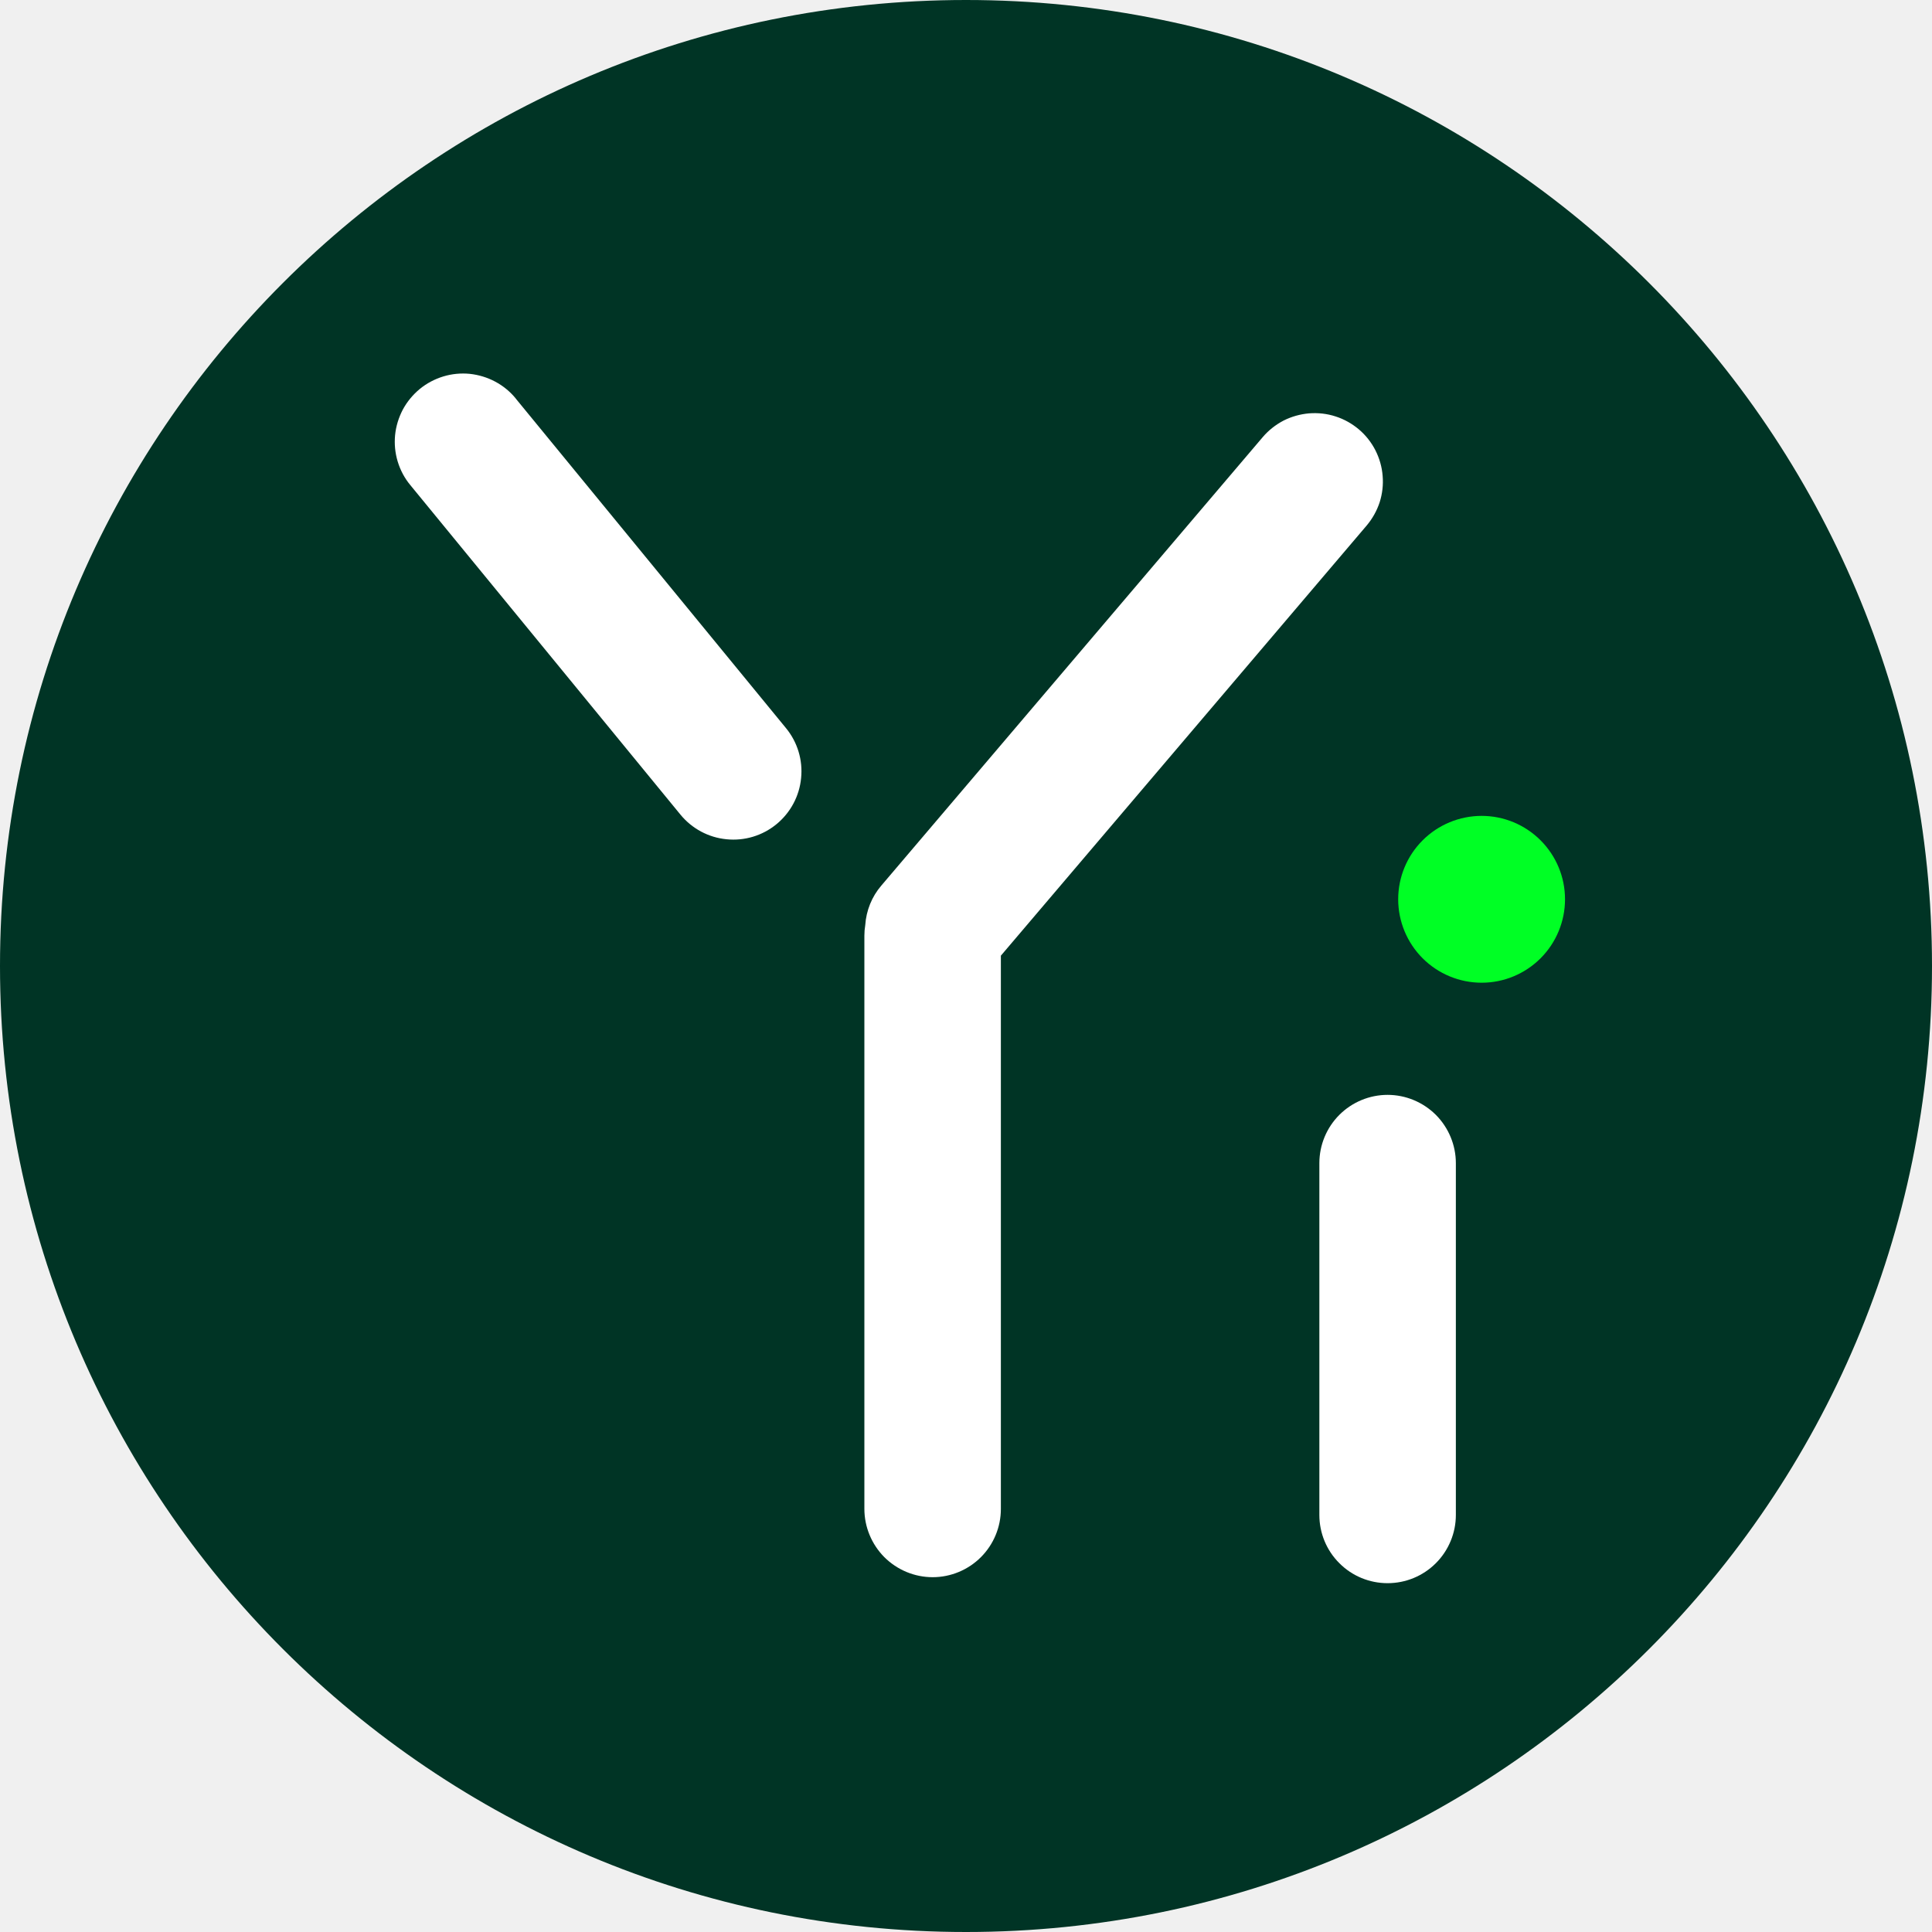
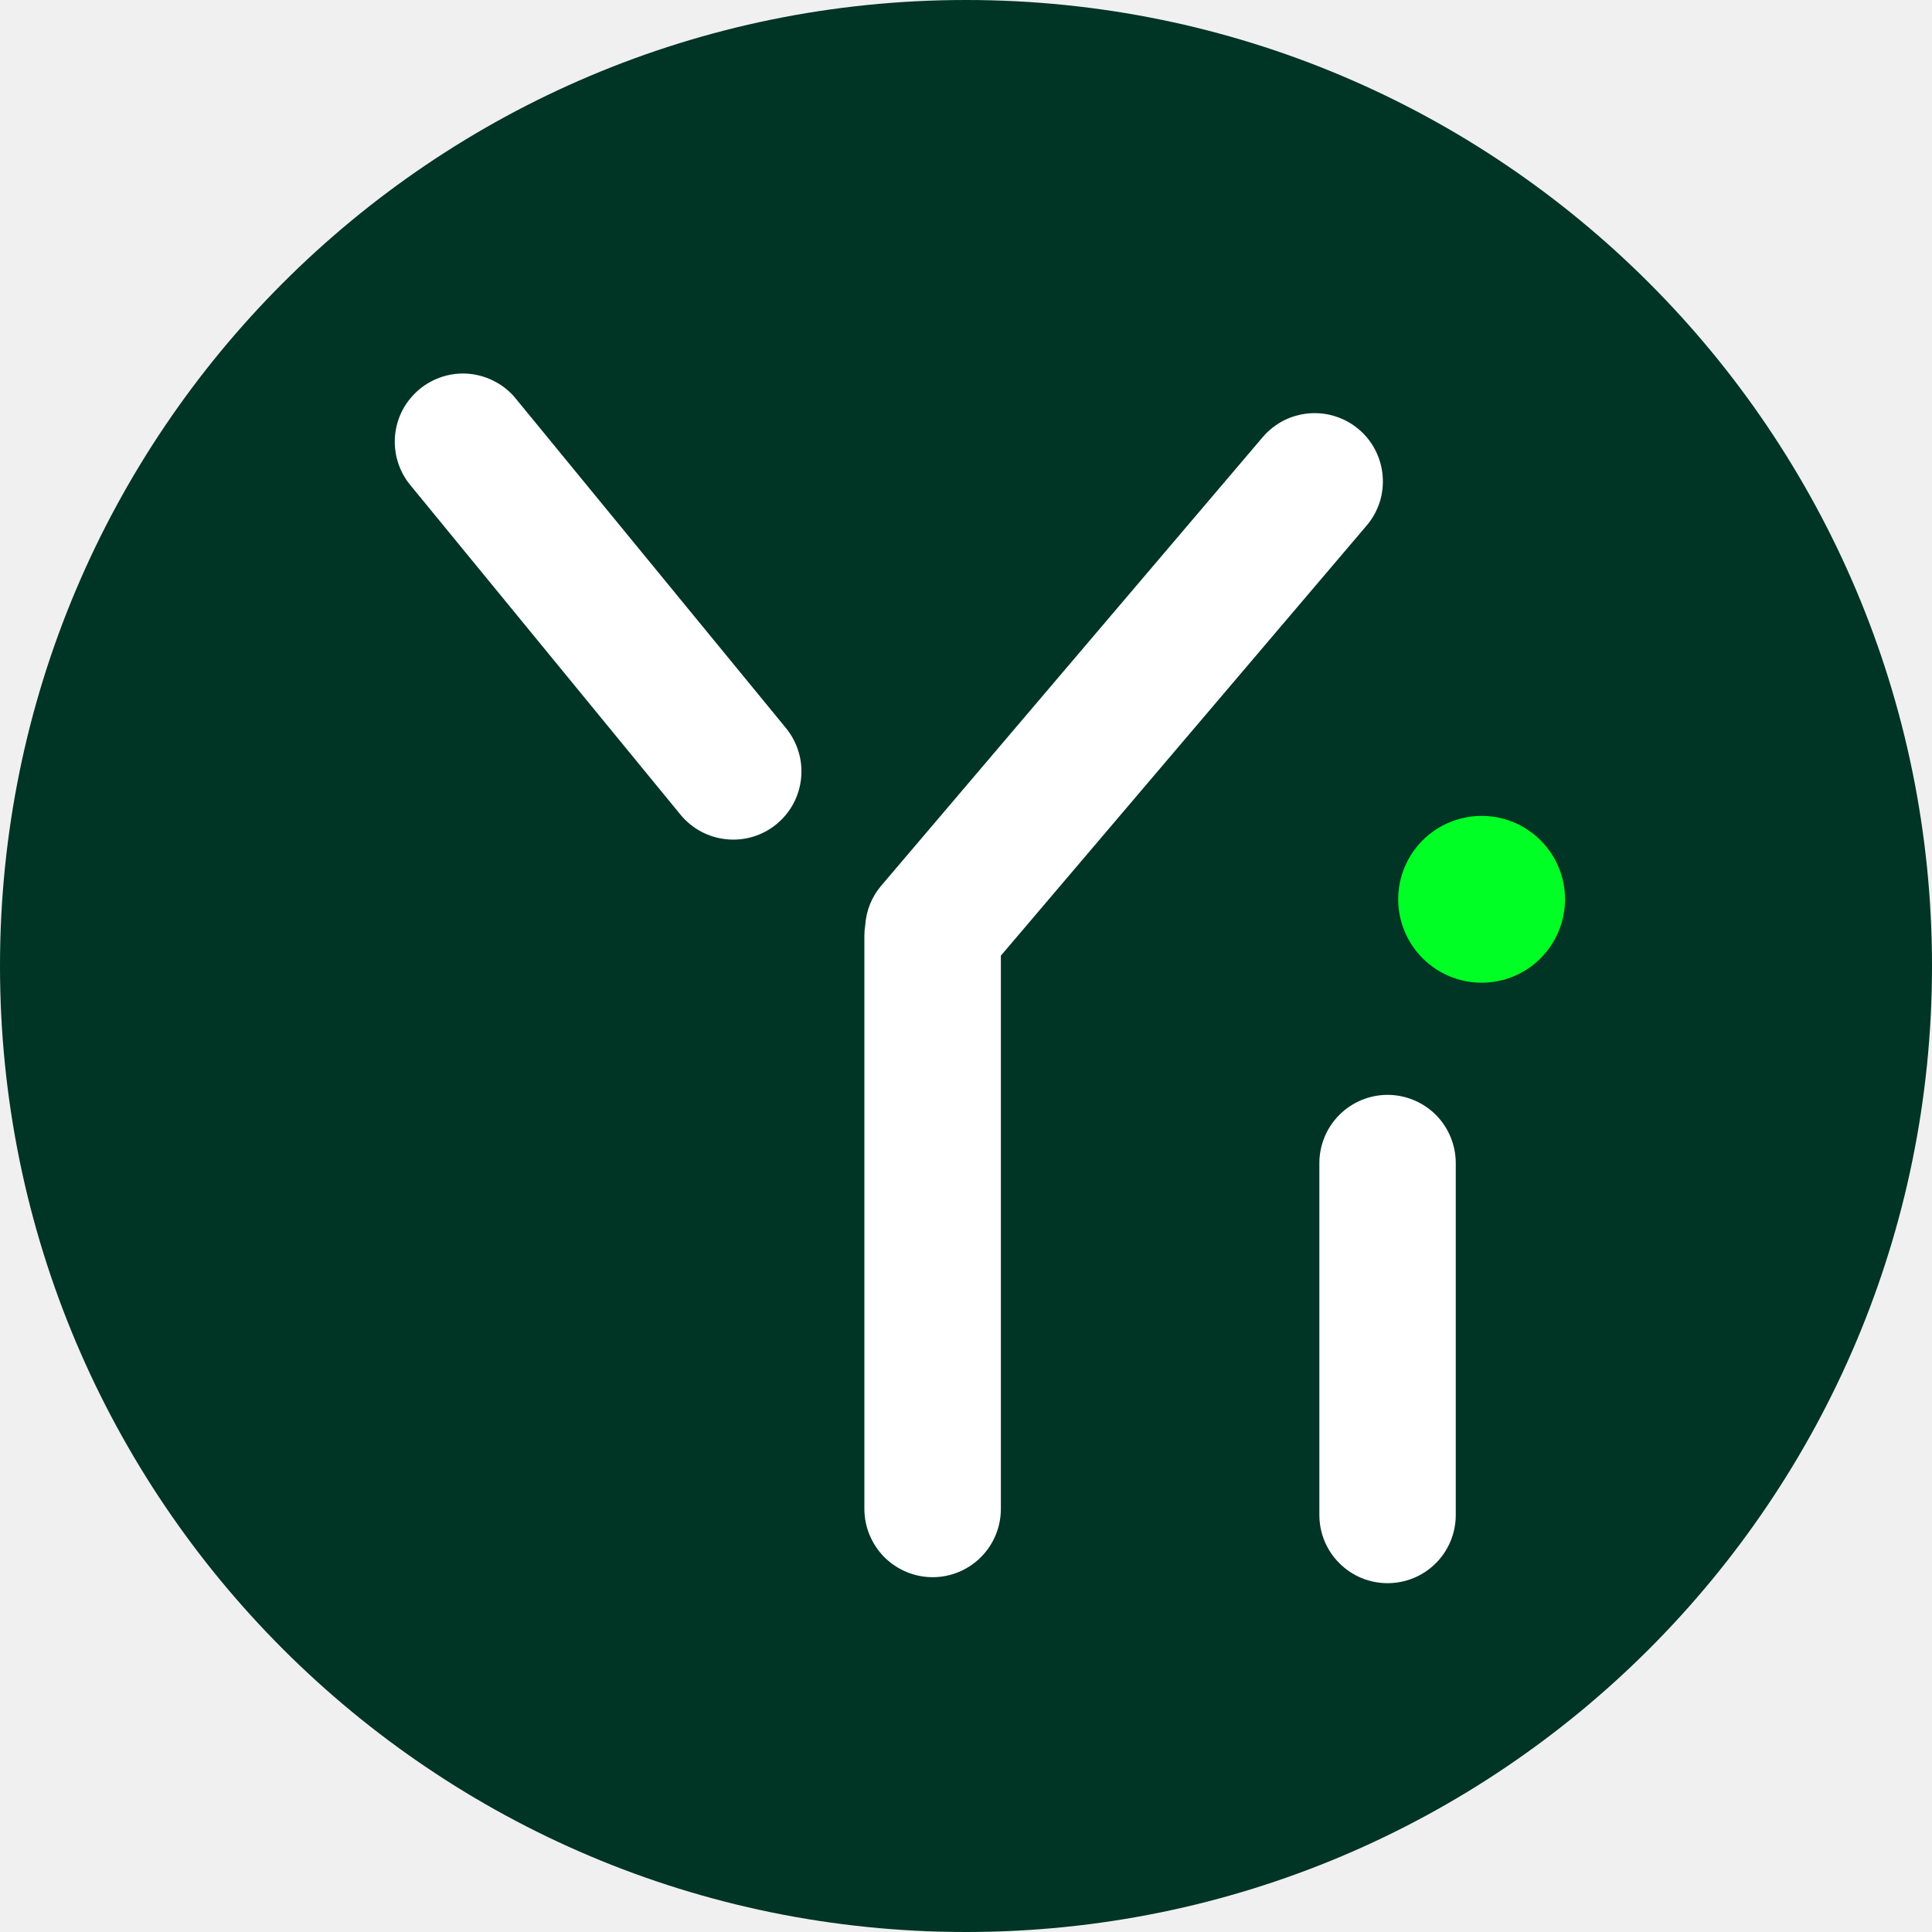
<svg xmlns="http://www.w3.org/2000/svg" viewBox="0 0 20 20" fill="none">
-   <g clip-path="url(#clip0_12804_895)">
+   <g clip-path="url(#clip0_19_444)">
    <path d="M10 20C15.523 20 20 15.523 20 10C20 4.477 15.523 0 10 0C4.477 0 0 4.477 0 10C0 15.523 4.477 20 10 20Z" fill="#003425" />
-     <path d="M15.071 12.041C15.071 11.854 14.996 11.674 14.864 11.541C14.731 11.409 14.552 11.334 14.364 11.334C14.177 11.334 13.997 11.409 13.865 11.541C13.732 11.674 13.658 11.854 13.658 12.041V15.683C13.658 15.87 13.732 16.05 13.865 16.182C13.997 16.315 14.177 16.389 14.364 16.389C14.552 16.389 14.731 16.315 14.864 16.182C14.996 16.05 15.071 15.87 15.071 15.683V12.041Z" fill="white" />
-     <path d="M14.067 4.445C13.996 4.385 13.914 4.339 13.826 4.311C13.738 4.282 13.645 4.272 13.552 4.279C13.46 4.287 13.37 4.312 13.287 4.354C13.205 4.397 13.131 4.455 13.071 4.526L9.123 9.168C9.025 9.282 8.967 9.426 8.957 9.577C8.951 9.612 8.948 9.649 8.948 9.686V15.62C8.948 15.807 9.023 15.987 9.155 16.12C9.288 16.252 9.467 16.327 9.655 16.327C9.842 16.327 10.022 16.252 10.154 16.12C10.287 15.987 10.361 15.807 10.361 15.62V9.893L14.147 5.441C14.207 5.37 14.253 5.288 14.282 5.2C14.31 5.112 14.321 5.019 14.313 4.926C14.306 4.834 14.28 4.744 14.238 4.661C14.196 4.579 14.138 4.505 14.067 4.445Z" fill="white" />
-     <path d="M5.34 4.126C5.281 4.054 5.208 3.994 5.127 3.951C5.045 3.907 4.955 3.88 4.863 3.87C4.771 3.861 4.677 3.87 4.589 3.897C4.5 3.924 4.417 3.968 4.345 4.027C4.274 4.086 4.214 4.158 4.17 4.24C4.127 4.322 4.099 4.412 4.09 4.504C4.081 4.596 4.09 4.689 4.117 4.778C4.144 4.867 4.188 4.95 4.247 5.021L7.044 8.433C7.163 8.578 7.334 8.67 7.521 8.688C7.707 8.707 7.893 8.651 8.038 8.532C8.183 8.413 8.275 8.242 8.293 8.055C8.312 7.869 8.256 7.683 8.137 7.538L5.339 4.126H5.34Z" fill="white" />
+     <path d="M15.07 12.041C15.07 11.854 14.996 11.674 14.864 11.541C14.731 11.409 14.552 11.334 14.364 11.334C14.177 11.334 13.997 11.409 13.865 11.541C13.732 11.674 13.658 11.854 13.658 12.041V15.683C13.658 15.87 13.732 16.05 13.865 16.182C13.997 16.315 14.177 16.389 14.364 16.389C14.552 16.389 14.731 16.315 14.864 16.182C14.996 16.05 15.07 15.87 15.07 15.683V12.041Z" fill="white" />
+     <path d="M14.067 4.445C13.996 4.385 13.915 4.339 13.826 4.311C13.738 4.282 13.645 4.272 13.552 4.279C13.46 4.287 13.37 4.312 13.287 4.354C13.205 4.397 13.131 4.455 13.071 4.526L9.123 9.168C9.025 9.282 8.967 9.426 8.957 9.577C8.951 9.612 8.948 9.649 8.948 9.686V15.62C8.948 15.807 9.023 15.987 9.155 16.12C9.288 16.252 9.467 16.327 9.655 16.327C9.842 16.327 10.022 16.252 10.154 16.12C10.287 15.987 10.361 15.807 10.361 15.62V9.893L14.147 5.441C14.208 5.37 14.253 5.288 14.282 5.2C14.31 5.112 14.321 5.019 14.313 4.926C14.306 4.834 14.28 4.744 14.238 4.661C14.196 4.579 14.138 4.505 14.067 4.445Z" fill="white" />
+     <path d="M5.339 4.126C5.281 4.054 5.208 3.994 5.126 3.951C5.045 3.907 4.955 3.88 4.863 3.87C4.77 3.861 4.677 3.87 4.588 3.897C4.5 3.924 4.417 3.968 4.345 4.027C4.274 4.086 4.214 4.158 4.17 4.24C4.126 4.322 4.099 4.411 4.09 4.504C4.081 4.596 4.09 4.689 4.117 4.778C4.144 4.867 4.188 4.95 4.247 5.021L7.044 8.433C7.163 8.578 7.334 8.67 7.521 8.688C7.707 8.707 7.893 8.651 8.038 8.532C8.183 8.413 8.275 8.242 8.293 8.055C8.312 7.869 8.255 7.683 8.137 7.538L5.339 4.126H5.339Z" fill="white" />
    <path d="M15.338 10.173C15.567 10.173 15.786 10.082 15.948 9.92C16.11 9.758 16.201 9.538 16.201 9.309C16.201 9.08 16.11 8.861 15.948 8.699C15.786 8.537 15.567 8.446 15.338 8.446C15.109 8.446 14.889 8.537 14.727 8.699C14.565 8.861 14.474 9.08 14.474 9.309C14.474 9.538 14.565 9.758 14.727 9.92C14.889 10.082 15.109 10.173 15.338 10.173Z" fill="#00FF25" />
  </g>
  <defs>
-     <clipPath id="clip0_12804_895">
+     <clipPath id="clip0_19_444">
      <rect width="20" height="20" fill="white" />
    </clipPath>
  </defs>
</svg>
